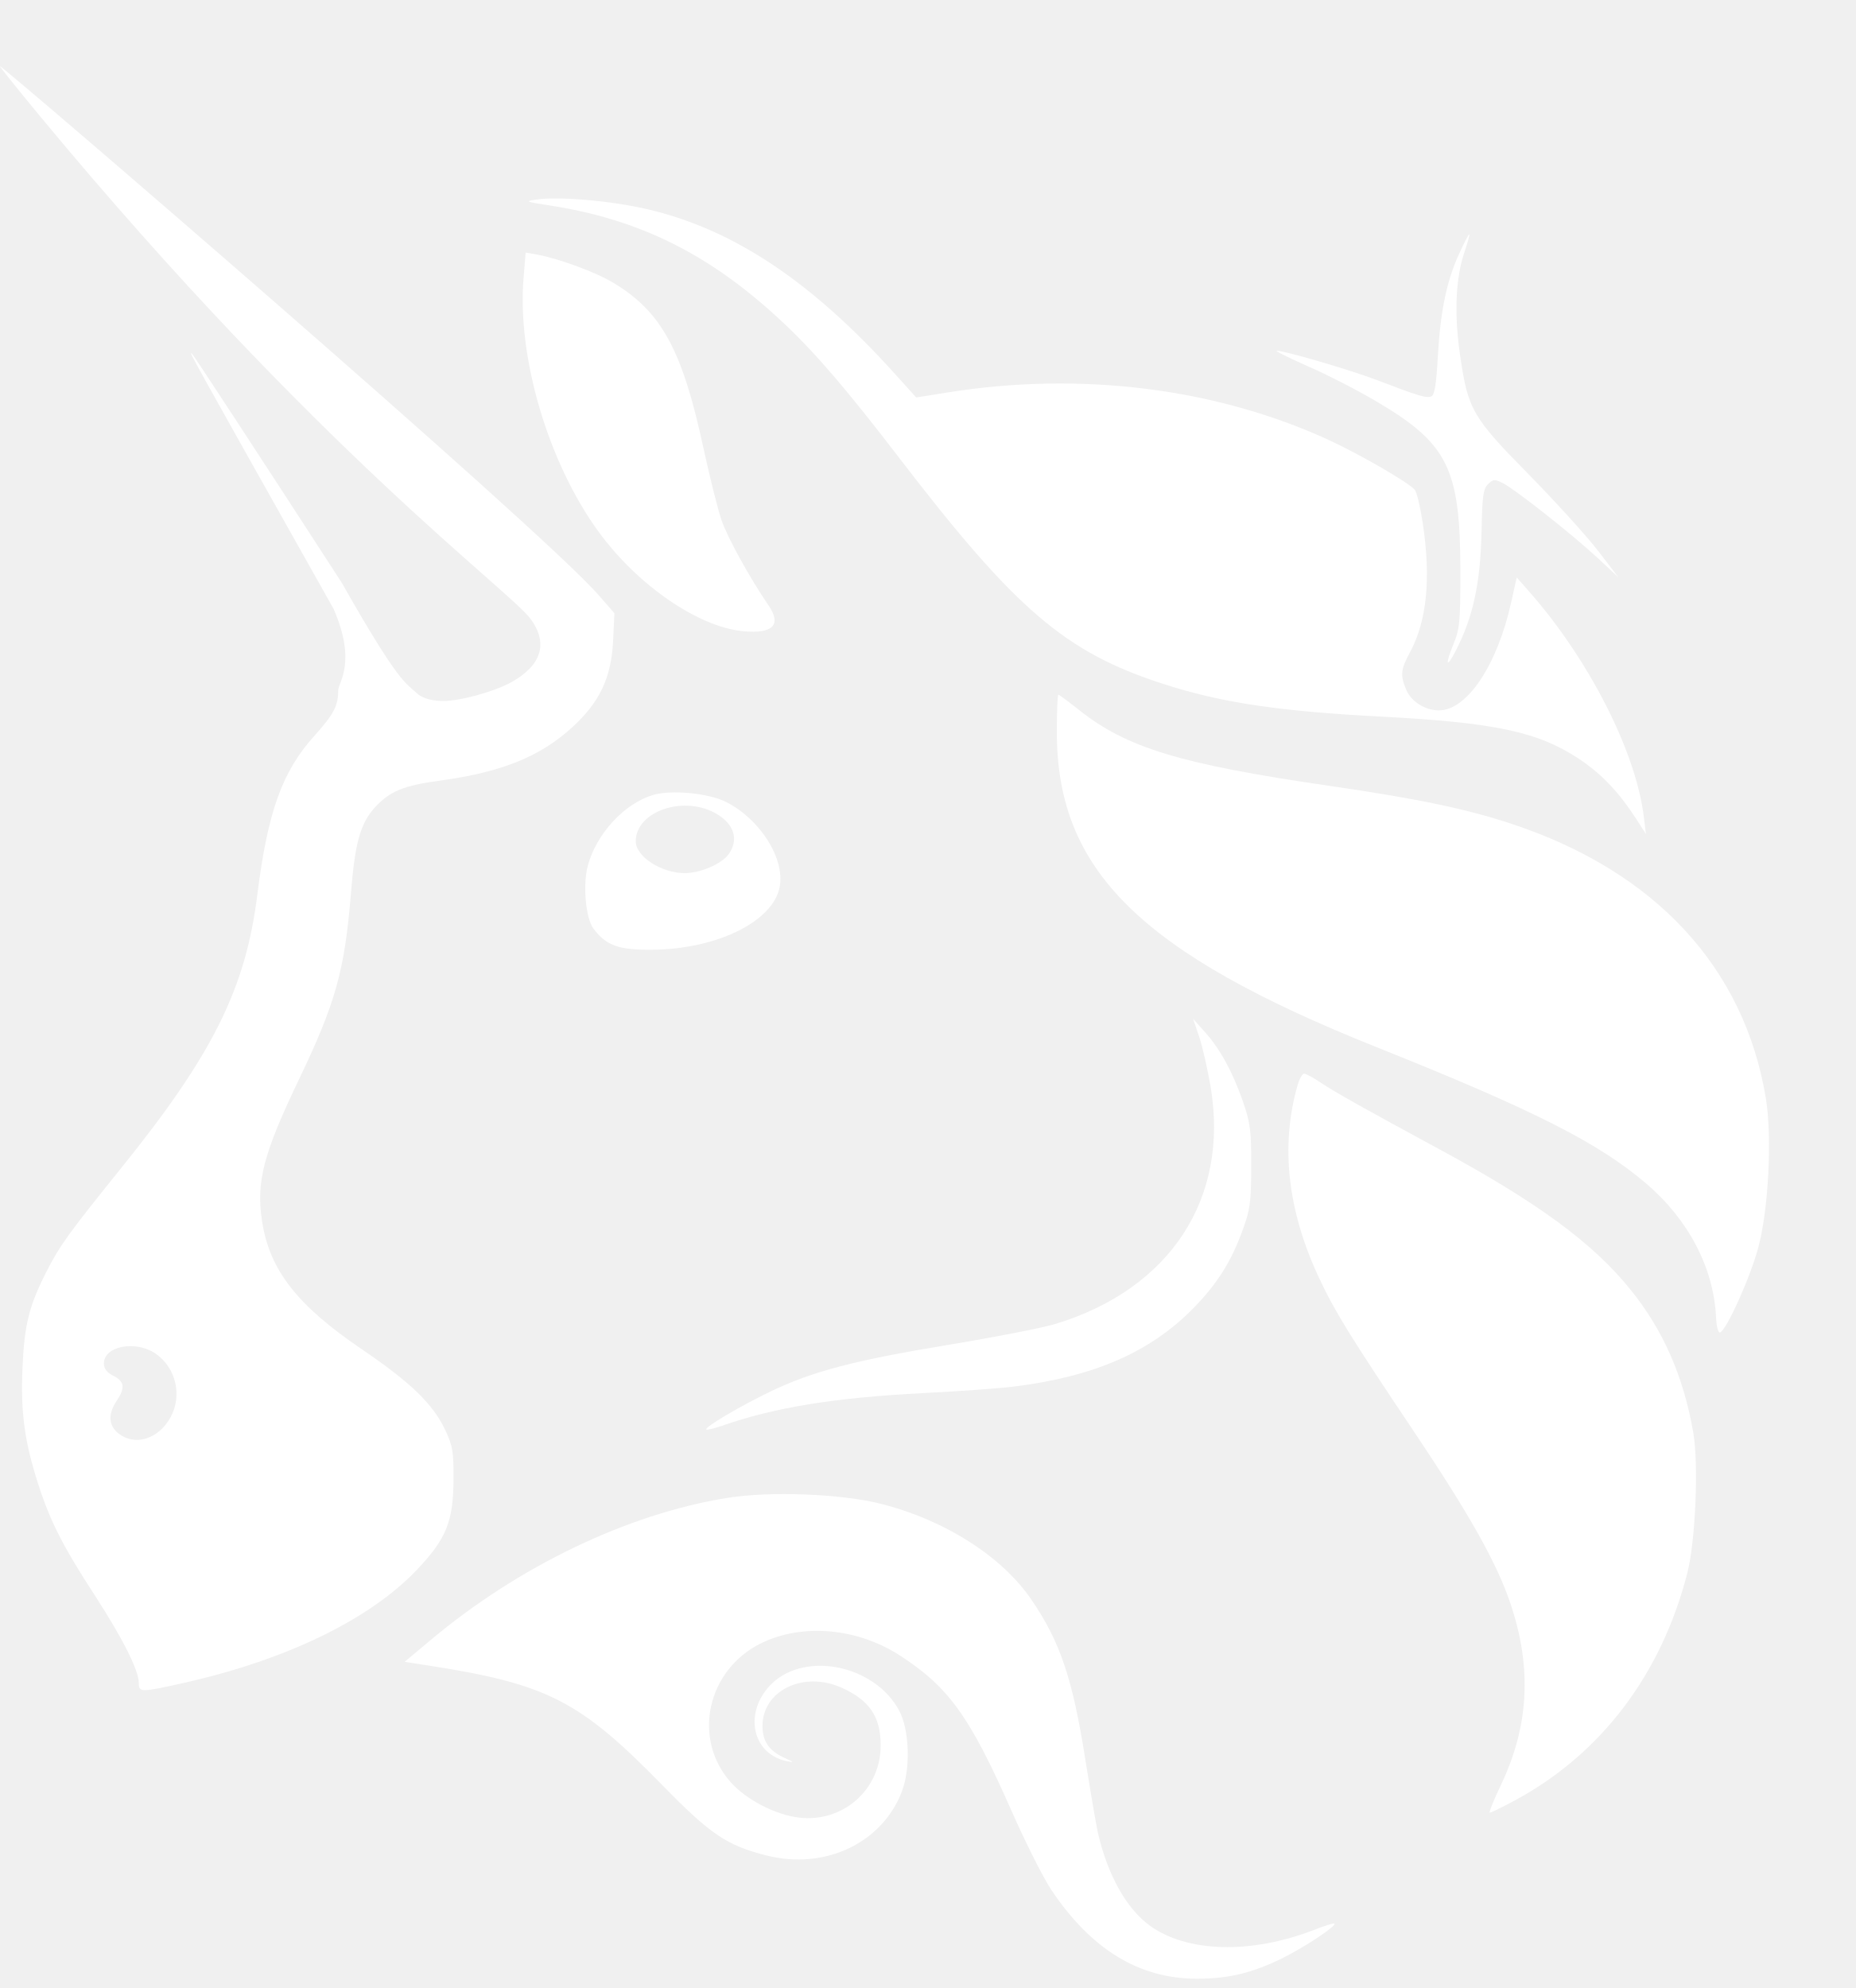
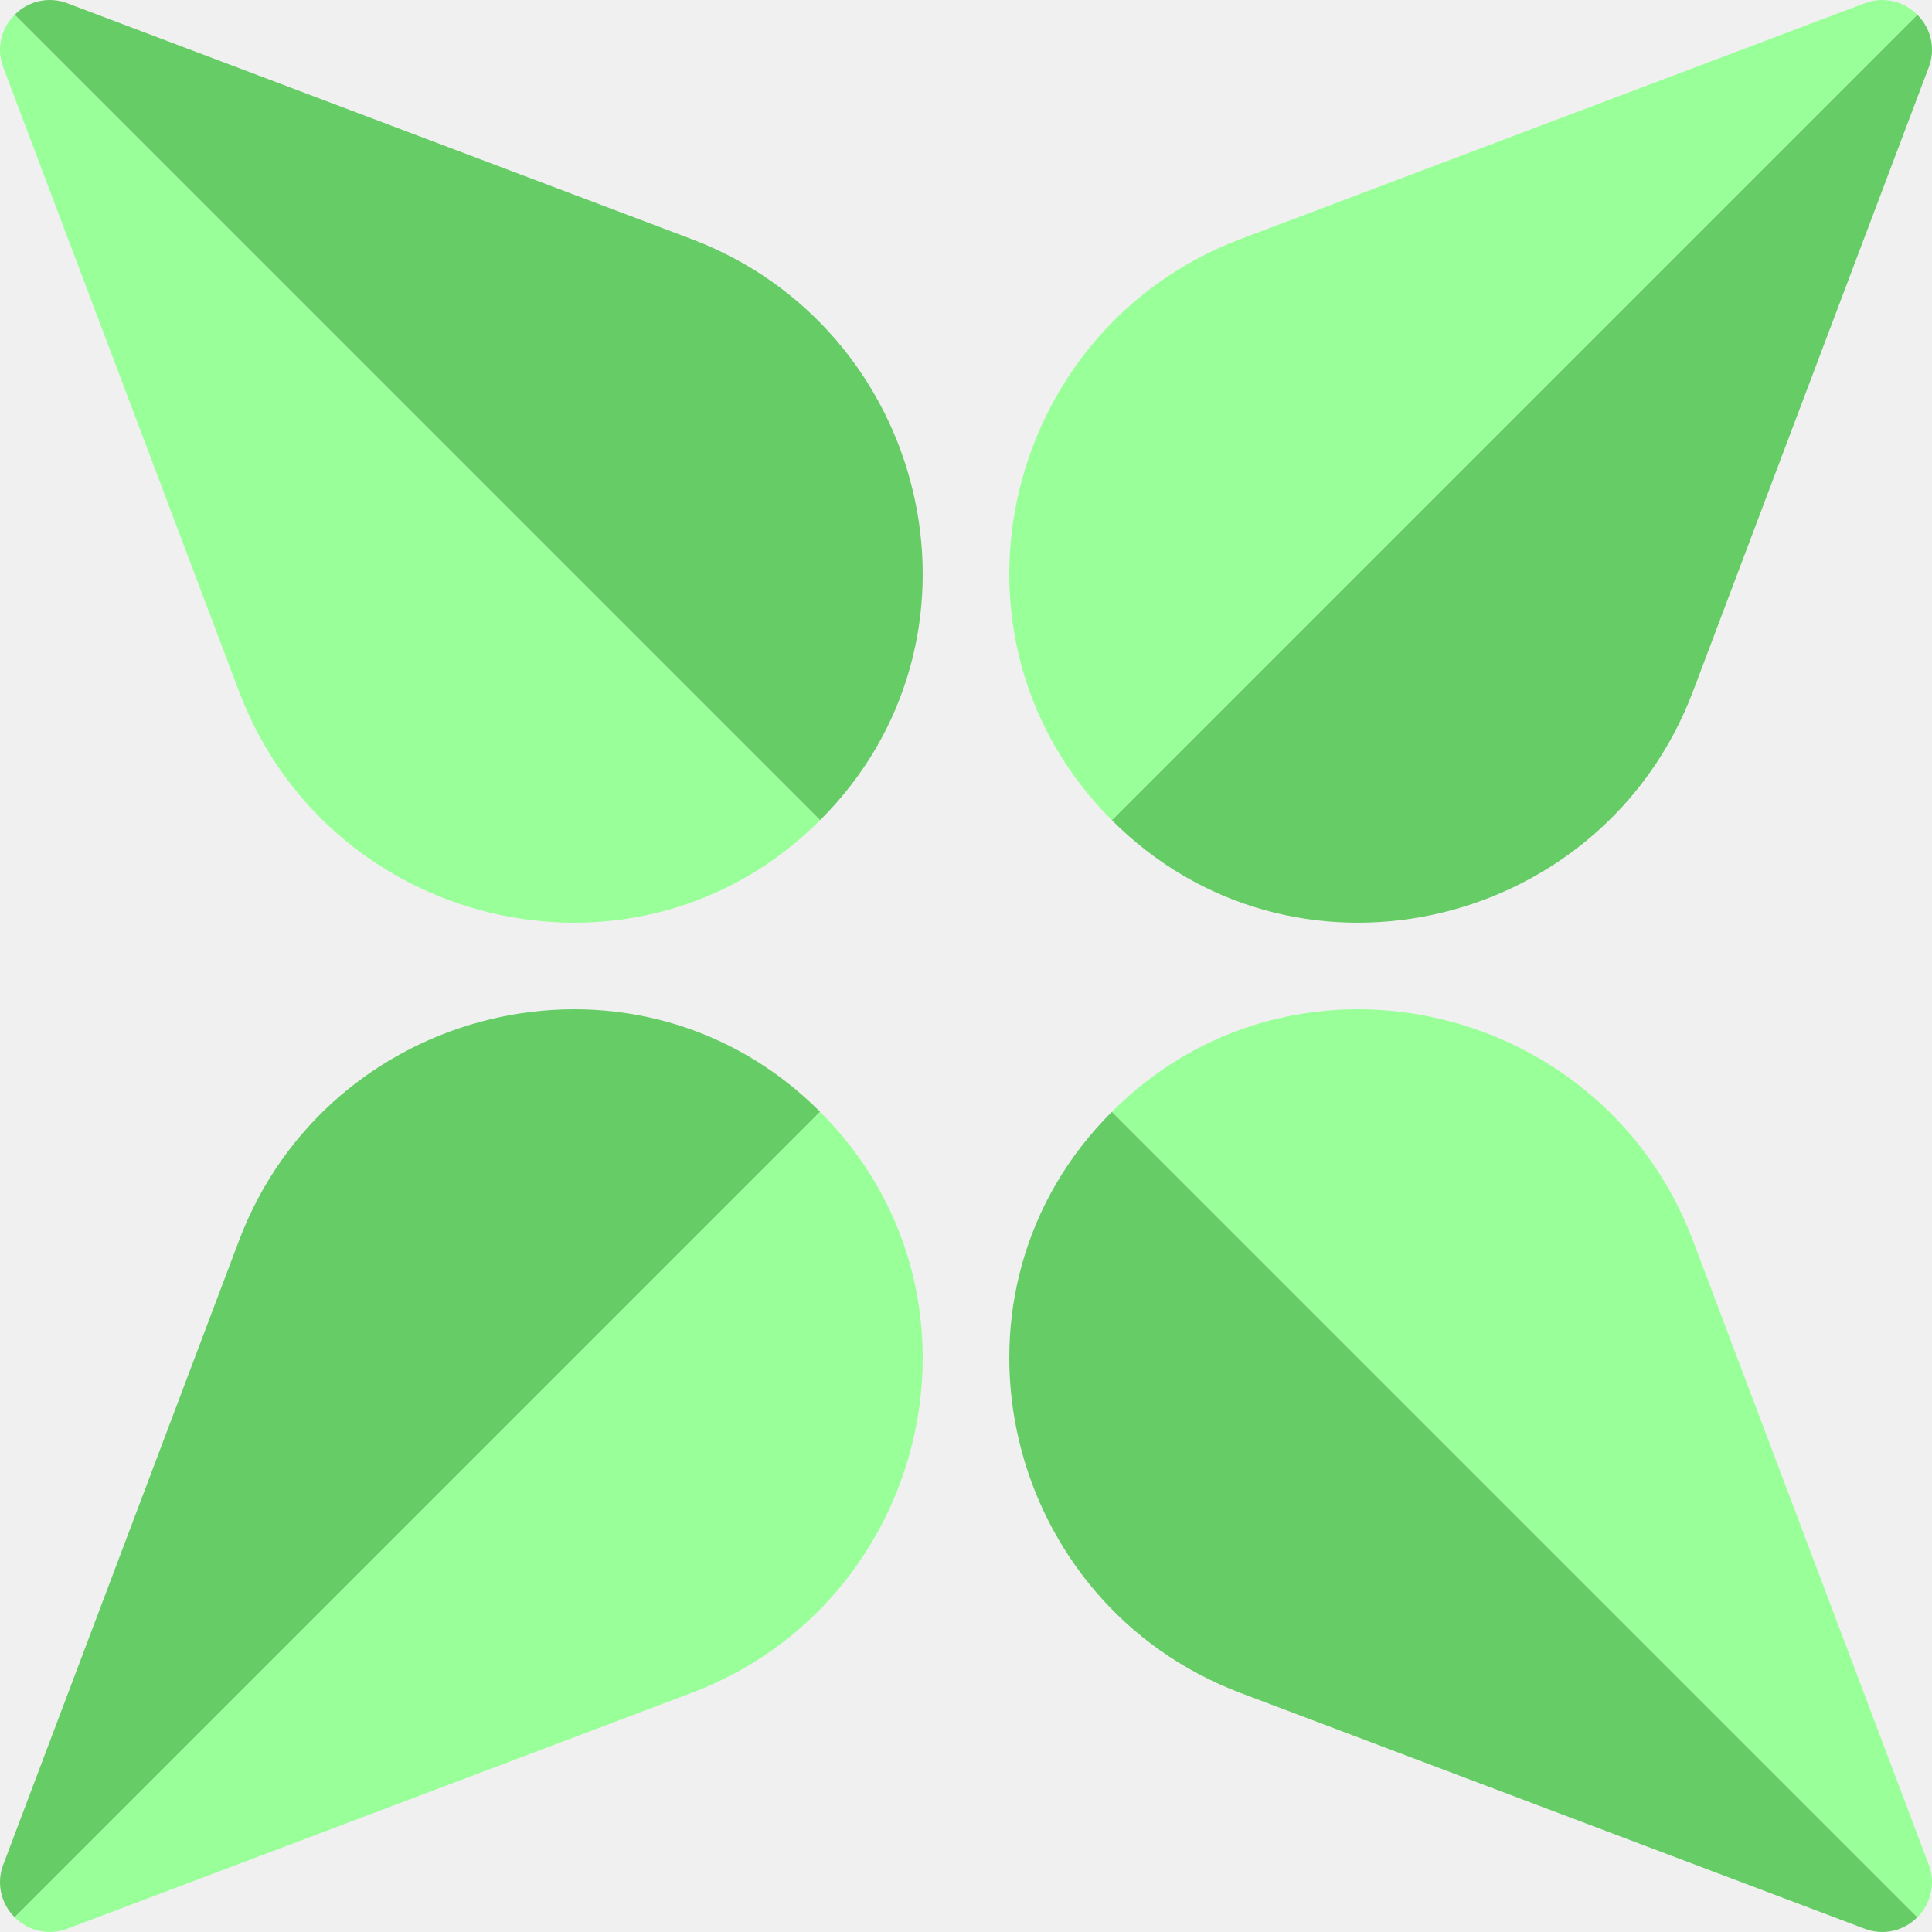
- <svg xmlns="http://www.w3.org/2000/svg" width="14" height="15" viewBox="0 0 14 15" fill="none">
-   <path d="M4.152 1.551C3.964 1.522 3.956 1.519 4.045 1.506C4.214 1.48 4.615 1.515 4.891 1.58C5.535 1.732 6.121 2.122 6.747 2.815L6.913 2.999L7.151 2.961C8.153 2.801 9.172 2.928 10.024 3.319C10.259 3.427 10.629 3.641 10.675 3.696C10.69 3.714 10.717 3.827 10.735 3.947C10.798 4.365 10.767 4.684 10.638 4.923C10.568 5.053 10.564 5.094 10.611 5.206C10.649 5.294 10.753 5.36 10.857 5.36C11.069 5.36 11.297 5.019 11.402 4.546L11.444 4.357L11.527 4.451C11.983 4.965 12.342 5.665 12.403 6.163L12.419 6.293L12.343 6.175C12.211 5.972 12.078 5.833 11.908 5.722C11.602 5.521 11.279 5.452 10.422 5.407C9.648 5.367 9.21 5.301 8.776 5.16C8.037 4.921 7.665 4.602 6.787 3.458C6.397 2.949 6.157 2.668 5.917 2.442C5.372 1.927 4.837 1.657 4.152 1.551Z" fill="white" />
-   <path d="M10.849 2.686C10.869 2.346 10.915 2.121 11.009 1.916C11.046 1.835 11.08 1.768 11.086 1.768C11.091 1.768 11.075 1.828 11.05 1.901C10.982 2.101 10.971 2.373 11.018 2.69C11.077 3.092 11.111 3.15 11.539 3.584C11.739 3.788 11.972 4.045 12.057 4.155L12.211 4.356L12.057 4.212C11.869 4.037 11.436 3.695 11.341 3.646C11.277 3.614 11.267 3.614 11.228 3.653C11.191 3.689 11.184 3.743 11.179 3.999C11.171 4.398 11.116 4.654 10.984 4.91C10.913 5.048 10.902 5.019 10.966 4.862C11.014 4.746 11.019 4.694 11.019 4.308C11.018 3.533 10.925 3.346 10.382 3.027C10.245 2.946 10.018 2.829 9.878 2.768C9.739 2.706 9.628 2.652 9.632 2.648C9.647 2.633 10.177 2.787 10.39 2.868C10.708 2.99 10.76 3.005 10.799 2.991C10.824 2.981 10.837 2.906 10.849 2.686Z" fill="white" />
-   <path d="M4.517 4.013C4.136 3.491 3.899 2.69 3.951 2.091L3.966 1.906L4.053 1.921C4.217 1.951 4.498 2.055 4.63 2.135C4.991 2.353 5.148 2.64 5.307 3.378C5.354 3.594 5.415 3.839 5.443 3.922C5.488 4.055 5.66 4.366 5.799 4.568C5.899 4.714 5.833 4.783 5.611 4.763C5.272 4.733 4.813 4.418 4.517 4.013Z" fill="white" />
-   <path d="M10.386 7.901C8.602 7.187 7.974 6.567 7.974 5.522C7.974 5.368 7.979 5.242 7.986 5.242C7.992 5.242 8.061 5.293 8.139 5.355C8.501 5.643 8.906 5.766 10.027 5.929C10.688 6.025 11.059 6.102 11.402 6.215C12.49 6.574 13.164 7.302 13.325 8.294C13.371 8.583 13.344 9.123 13.268 9.408C13.209 9.633 13.026 10.039 12.978 10.054C12.964 10.059 12.951 10.008 12.948 9.938C12.93 9.566 12.74 9.203 12.422 8.931C12.06 8.622 11.575 8.376 10.386 7.901Z" fill="white" />
-   <path d="M9.134 8.197C9.111 8.065 9.073 7.896 9.048 7.822L9.002 7.687L9.087 7.782C9.204 7.912 9.296 8.079 9.375 8.302C9.434 8.472 9.441 8.522 9.441 8.798C9.44 9.069 9.433 9.126 9.377 9.279C9.29 9.52 9.182 9.69 9.001 9.874C8.675 10.204 8.256 10.386 7.651 10.462C7.546 10.475 7.24 10.497 6.971 10.511C6.292 10.546 5.845 10.619 5.444 10.759C5.386 10.779 5.335 10.791 5.329 10.786C5.313 10.77 5.587 10.608 5.812 10.5C6.13 10.347 6.447 10.264 7.157 10.147C7.508 10.089 7.87 10.018 7.962 9.99C8.83 9.726 9.277 9.043 9.134 8.197Z" fill="white" />
-   <path d="M9.952 9.641C9.715 9.135 9.66 8.646 9.79 8.19C9.804 8.141 9.826 8.101 9.84 8.101C9.853 8.101 9.909 8.131 9.964 8.168C10.073 8.241 10.292 8.364 10.876 8.68C11.604 9.075 12.02 9.38 12.302 9.73C12.549 10.035 12.702 10.384 12.776 10.808C12.818 11.049 12.793 11.628 12.731 11.87C12.535 12.634 12.08 13.234 11.431 13.584C11.336 13.635 11.251 13.677 11.241 13.677C11.232 13.678 11.267 13.59 11.318 13.483C11.537 13.029 11.562 12.588 11.396 12.097C11.295 11.796 11.089 11.429 10.673 10.808C10.189 10.087 10.071 9.895 9.952 9.641Z" fill="white" />
-   <path d="M3.25 12.374C3.913 11.818 4.736 11.423 5.487 11.302C5.81 11.25 6.349 11.271 6.648 11.347C7.128 11.469 7.558 11.742 7.781 12.068C7.999 12.387 8.093 12.664 8.19 13.282C8.229 13.525 8.271 13.77 8.283 13.825C8.356 14.145 8.499 14.401 8.675 14.529C8.956 14.733 9.439 14.746 9.914 14.562C9.994 14.53 10.064 14.509 10.069 14.514C10.086 14.531 9.847 14.69 9.678 14.774C9.451 14.886 9.271 14.93 9.031 14.93C8.596 14.93 8.235 14.71 7.934 14.262C7.874 14.173 7.741 13.909 7.637 13.674C7.319 12.953 7.162 12.733 6.793 12.493C6.471 12.283 6.056 12.246 5.744 12.398C5.335 12.598 5.22 13.118 5.514 13.448C5.631 13.579 5.848 13.692 6.026 13.714C6.359 13.755 6.645 13.504 6.645 13.17C6.645 12.953 6.561 12.829 6.35 12.734C6.061 12.605 5.752 12.756 5.753 13.025C5.754 13.14 5.804 13.212 5.92 13.264C5.994 13.298 5.996 13.3 5.935 13.288C5.671 13.233 5.609 12.916 5.821 12.706C6.077 12.454 6.605 12.565 6.786 12.91C6.862 13.055 6.871 13.343 6.805 13.517C6.656 13.907 6.223 14.112 5.783 14C5.484 13.924 5.362 13.842 5.001 13.473C4.374 12.831 4.131 12.706 3.227 12.566L3.053 12.539L3.25 12.374Z" fill="white" />
-   <path fill-rule="evenodd" clip-rule="evenodd" d="M0.308 0.884C2.402 3.41 3.845 4.452 4.005 4.672C4.137 4.854 4.087 5.018 3.861 5.146C3.735 5.217 3.475 5.289 3.346 5.289C3.199 5.289 3.148 5.233 3.148 5.233C3.063 5.153 3.015 5.167 2.578 4.396C1.972 3.46 1.464 2.684 1.45 2.671C1.418 2.641 1.419 2.642 2.517 4.594C2.694 5.001 2.552 5.15 2.552 5.208C2.552 5.326 2.519 5.388 2.373 5.551C2.129 5.821 2.02 6.125 1.941 6.754C1.853 7.459 1.605 7.957 0.917 8.81C0.515 9.309 0.449 9.4 0.347 9.602C0.219 9.855 0.184 9.997 0.17 10.316C0.155 10.655 0.184 10.873 0.288 11.197C0.379 11.48 0.474 11.666 0.717 12.04C0.926 12.363 1.047 12.603 1.047 12.697C1.047 12.771 1.061 12.771 1.386 12.698C2.163 12.524 2.794 12.217 3.149 11.841C3.369 11.608 3.42 11.48 3.422 11.161C3.423 10.953 3.416 10.909 3.359 10.789C3.267 10.594 3.099 10.431 2.728 10.179C2.243 9.85 2.035 9.584 1.978 9.219C1.931 8.919 1.986 8.708 2.254 8.148C2.532 7.569 2.601 7.322 2.648 6.739C2.678 6.362 2.719 6.213 2.828 6.093C2.942 5.969 3.044 5.927 3.326 5.889C3.785 5.826 4.077 5.708 4.317 5.488C4.525 5.298 4.612 5.114 4.626 4.837L4.636 4.627L4.519 4.493C4.098 4.004 0.026 0.5 0 0.5C-0.005 0.5 0.133 0.673 0.308 0.884ZM1.284 10.699C1.379 10.531 1.328 10.316 1.169 10.21C1.018 10.111 0.784 10.158 0.784 10.287C0.784 10.327 0.806 10.356 0.856 10.381C0.94 10.424 0.946 10.472 0.88 10.57C0.813 10.67 0.819 10.757 0.895 10.817C1.018 10.912 1.192 10.86 1.284 10.699Z" fill="white" />
-   <path fill-rule="evenodd" clip-rule="evenodd" d="M4.925 5.999C4.71 6.064 4.501 6.291 4.436 6.529C4.396 6.674 4.419 6.929 4.478 7.007C4.574 7.134 4.666 7.168 4.917 7.166C5.407 7.163 5.833 6.954 5.883 6.692C5.923 6.478 5.736 6.181 5.478 6.051C5.345 5.984 5.062 5.957 4.925 5.999ZM5.499 6.444C5.574 6.337 5.541 6.222 5.412 6.144C5.168 5.995 4.797 6.118 4.797 6.348C4.797 6.463 4.99 6.588 5.167 6.588C5.285 6.588 5.446 6.518 5.499 6.444Z" fill="white" />
+ <svg xmlns="http://www.w3.org/2000/svg" viewBox="0 0 387.86 387.86">
+   <path d="M387.192,13.557,339.877,138.8c-17.859,47.273-78.318,62.088-115.07,27.404q-.808-.762-1.599-1.553l0,0L384.908,2.952A9.869,9.869,0,0,1,387.192,13.557Z" fill="#6c6" />
+   <path d="M221.655,163.052c-34.684-36.752-19.869-97.211,27.404-115.07L374.303.668a9.869,9.869,0,0,1,10.605,2.284L223.208,164.651l0,0Q222.418,163.86,221.655,163.052Z" fill="#9f9" />
+   <path d="M.668,13.557,47.982,138.8c17.859,47.273,78.318,62.088,115.07,27.404q.808-.762,1.599-1.553l0,0L2.952,2.952A9.869,9.869,0,0,0,.668,13.557Z" fill="#9f9" />
+   <path d="M166.204,163.052c34.684-36.752,19.869-97.211-27.404-115.07L13.557.668A9.869,9.869,0,0,0,2.952,2.952l161.699,161.699,0,0Q165.442,163.86,166.204,163.052Z" fill="#6c6" />
+   <path d="M387.192,374.303,339.877,249.059c-17.859-47.273-78.318-62.088-115.07-27.404q-.808.762-1.599,1.553l0,0,161.699,161.699A9.869,9.869,0,0,0,387.192,374.303Z" fill="#9f9" />
+   <path d="M221.655,224.807c-34.684,36.752-19.869,97.211,27.404,115.07l125.243,47.314a9.869,9.869,0,0,0,10.605-2.284L223.208,223.208l0,0Q222.418,223.999,221.655,224.807Z" fill="#6c6" />
+   <path d="M.668,374.303,47.982,249.059c17.859-47.273,78.318-62.088,115.07-27.404q.808.762,1.599,1.553l0,0L2.952,384.908A9.869,9.869,0,0,1,.668,374.303Z" fill="#6c6" />
+   <path d="M166.204,224.807c34.684,36.752,19.869,97.211-27.404,115.07L13.557,387.191a9.869,9.869,0,0,1-10.605-2.284l161.699-161.699,0,0Q165.442,223.999,166.204,224.807Z" fill="#9f9" />
</svg>
